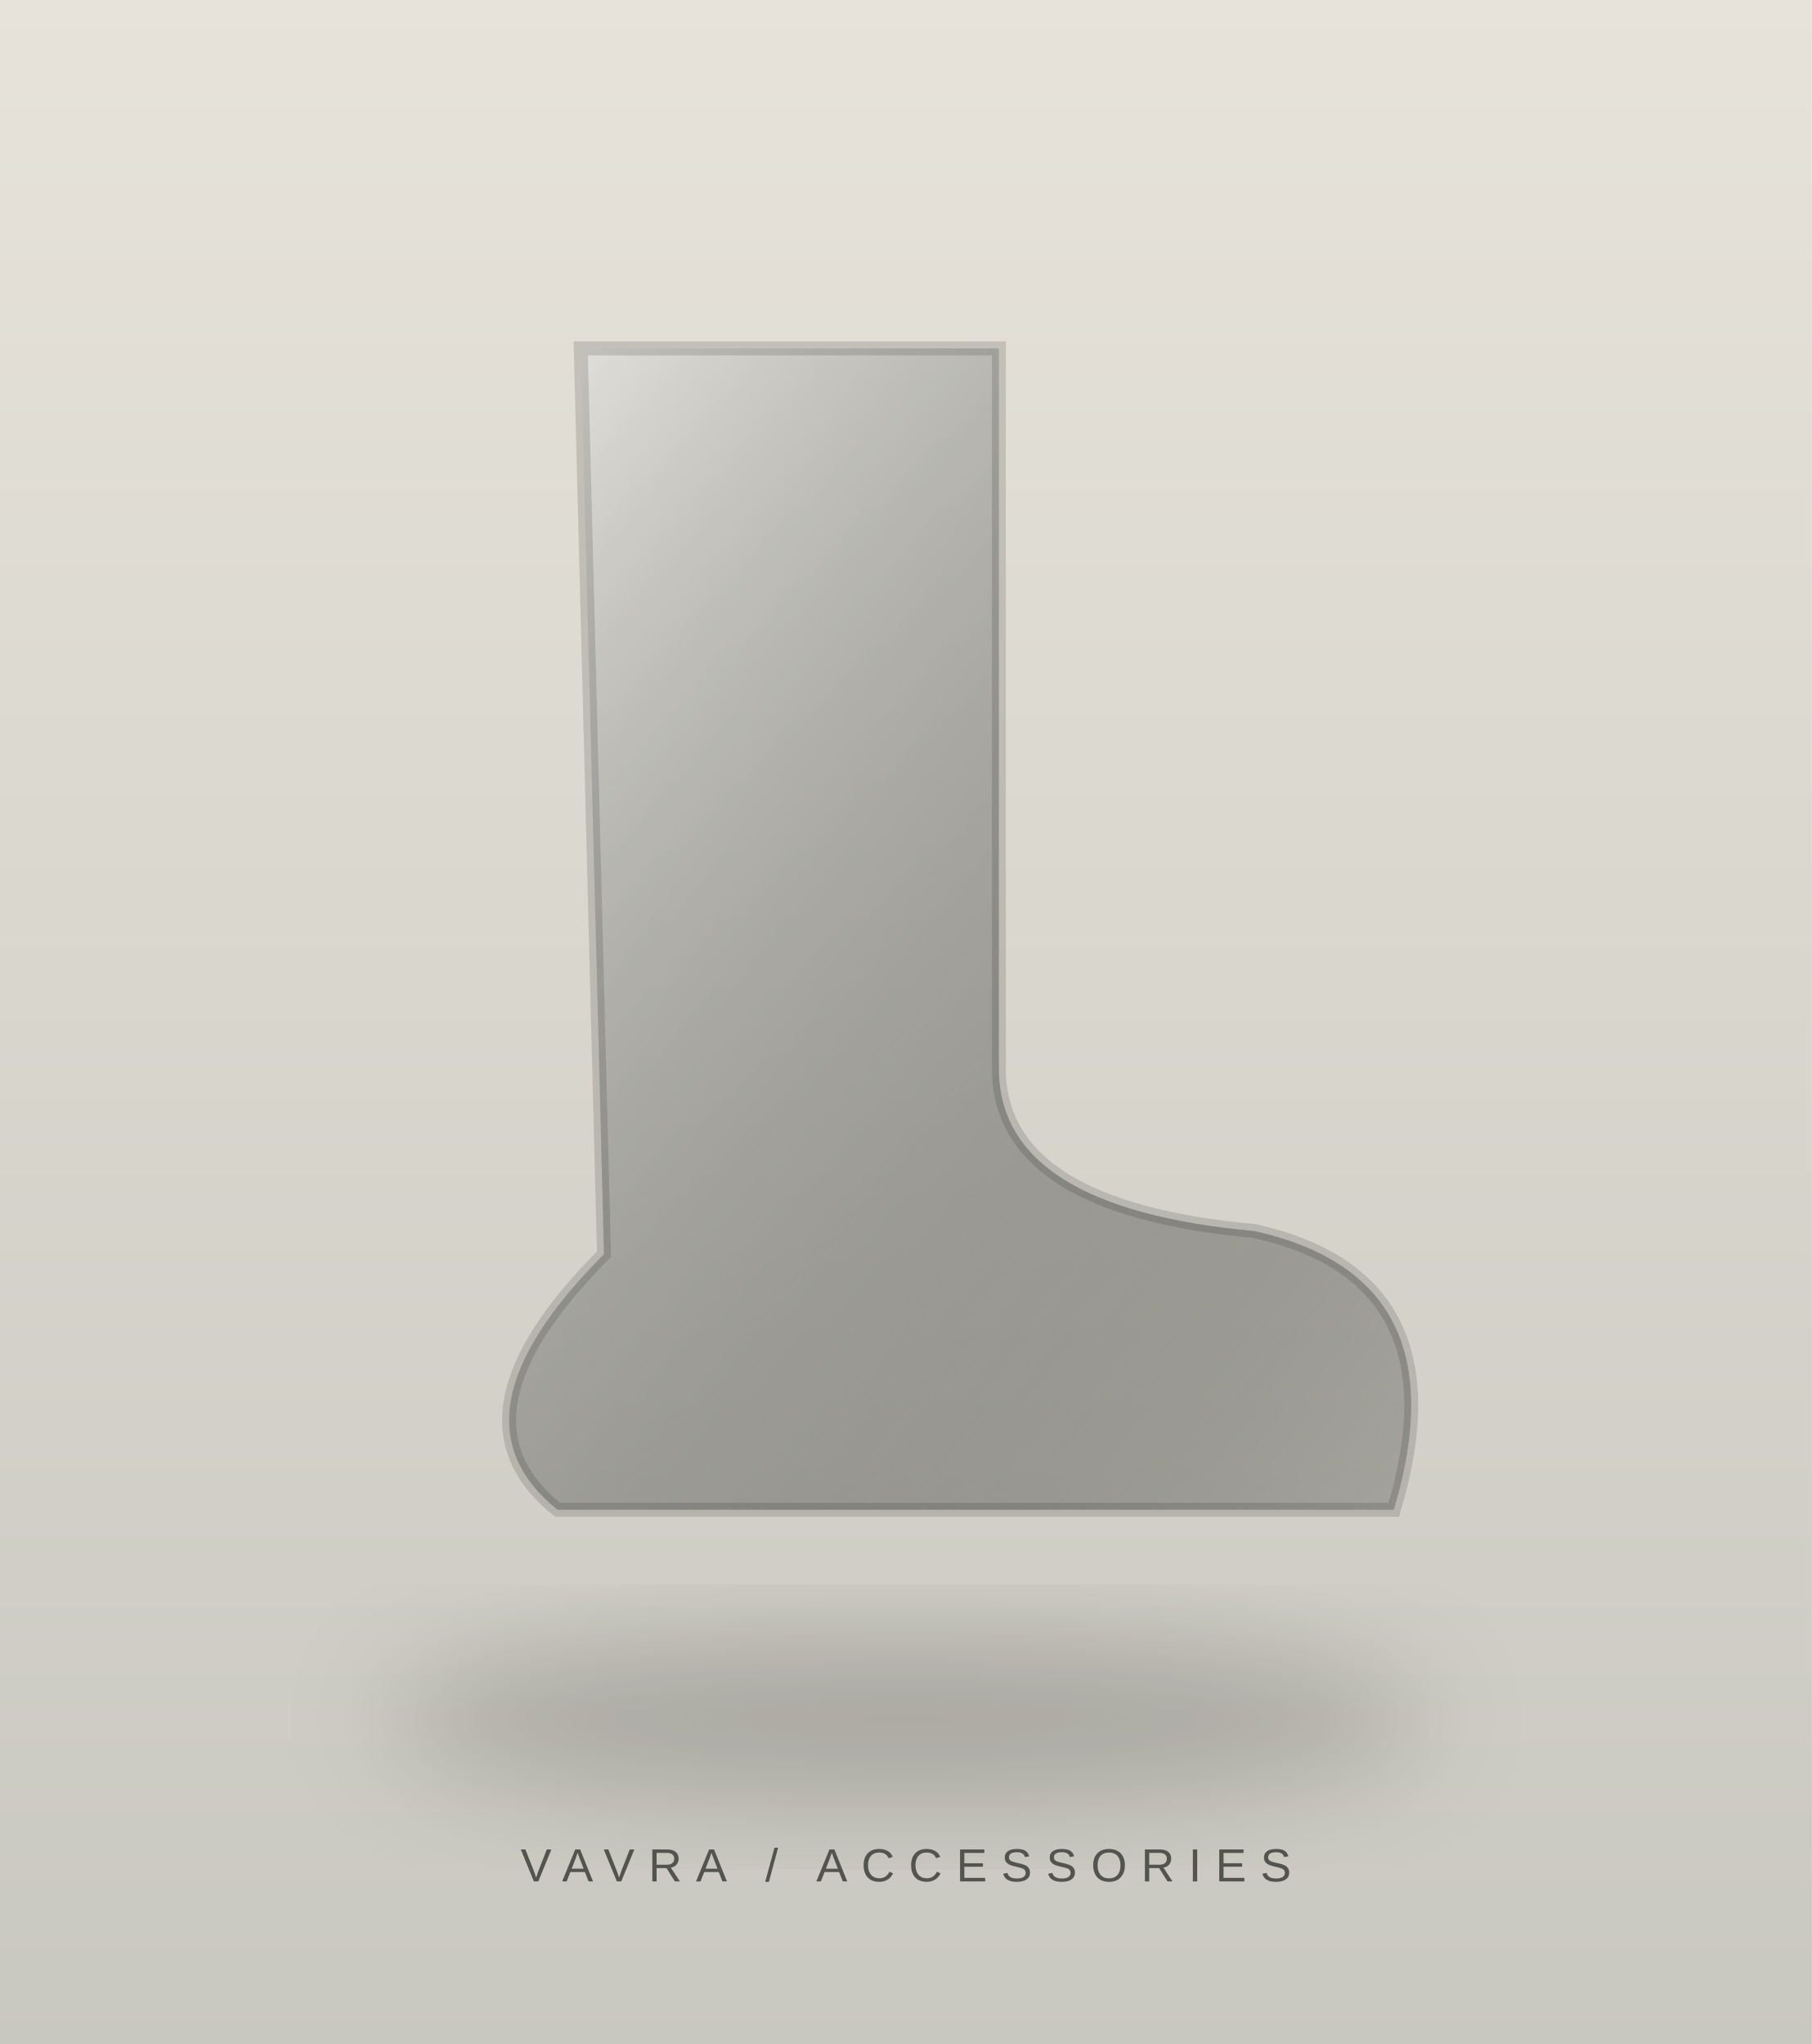
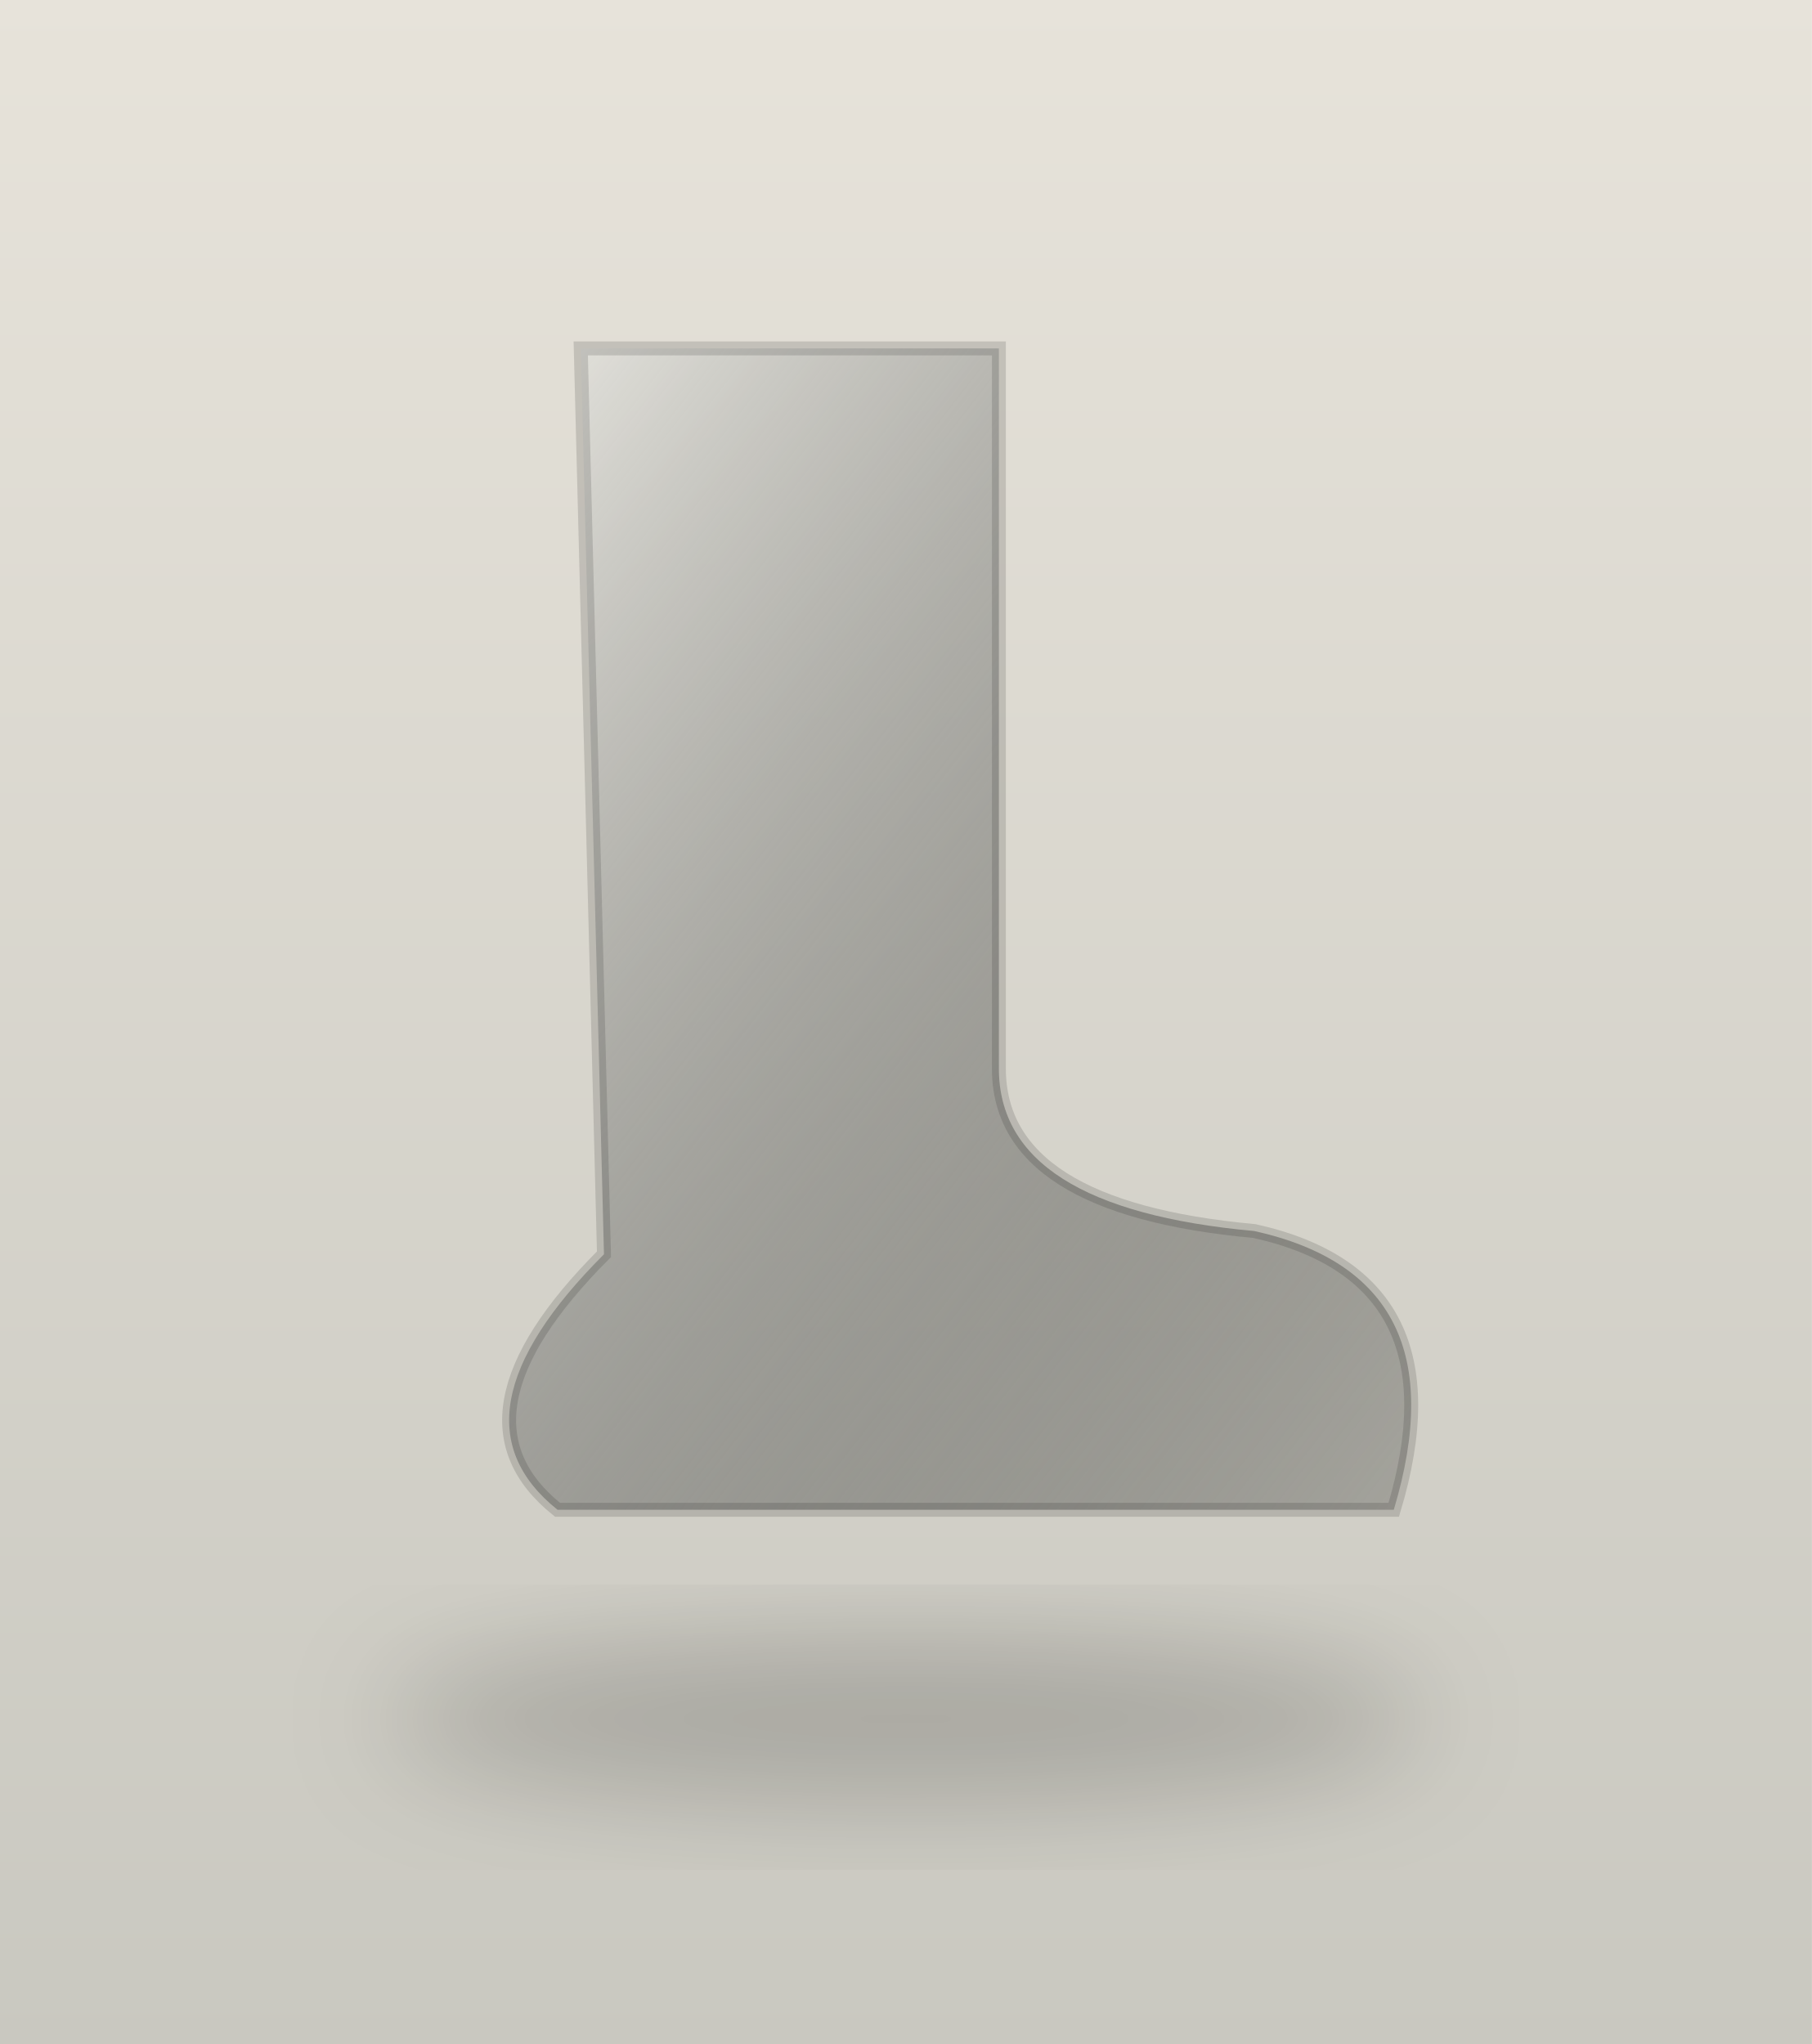
<svg xmlns="http://www.w3.org/2000/svg" viewBox="0 0 390 440">
  <defs>
    <linearGradient id="bg" x2="0" y2="1">
      <stop stop-color="#e7e3da" />
      <stop offset="1" stop-color="#c9c8c0" />
    </linearGradient>
    <linearGradient id="fabric" x2="1" y2="1">
      <stop stop-color="#e8e7e1" />
      <stop offset="1" stop-color="#171917" stop-opacity=".24" />
    </linearGradient>
    <filter id="shadow" x="-30%" y="-30%" width="160%" height="170%">
      <feGaussianBlur stdDeviation="12" />
    </filter>
  </defs>
  <rect width="390" height="440" fill="url(#bg)" />
  <ellipse cx="195" cy="370" rx="112" ry="18" fill="#000" opacity=".18" filter="url(#shadow)" />
  <g fill="url(#fabric)" stroke="#171917" stroke-opacity=".15" stroke-width="3" transform="translate(0 0)">
    <path d="M125 75H215V230Q215 260 270 265Q315 275 300 325H120Q95 305 130 270Z" />
  </g>
-   <text x="195" y="405" text-anchor="middle" font-family="Arial,sans-serif" font-size="10" letter-spacing="3" fill="#53544d">VAVRA  /  ACCESSORIES</text>
</svg>
